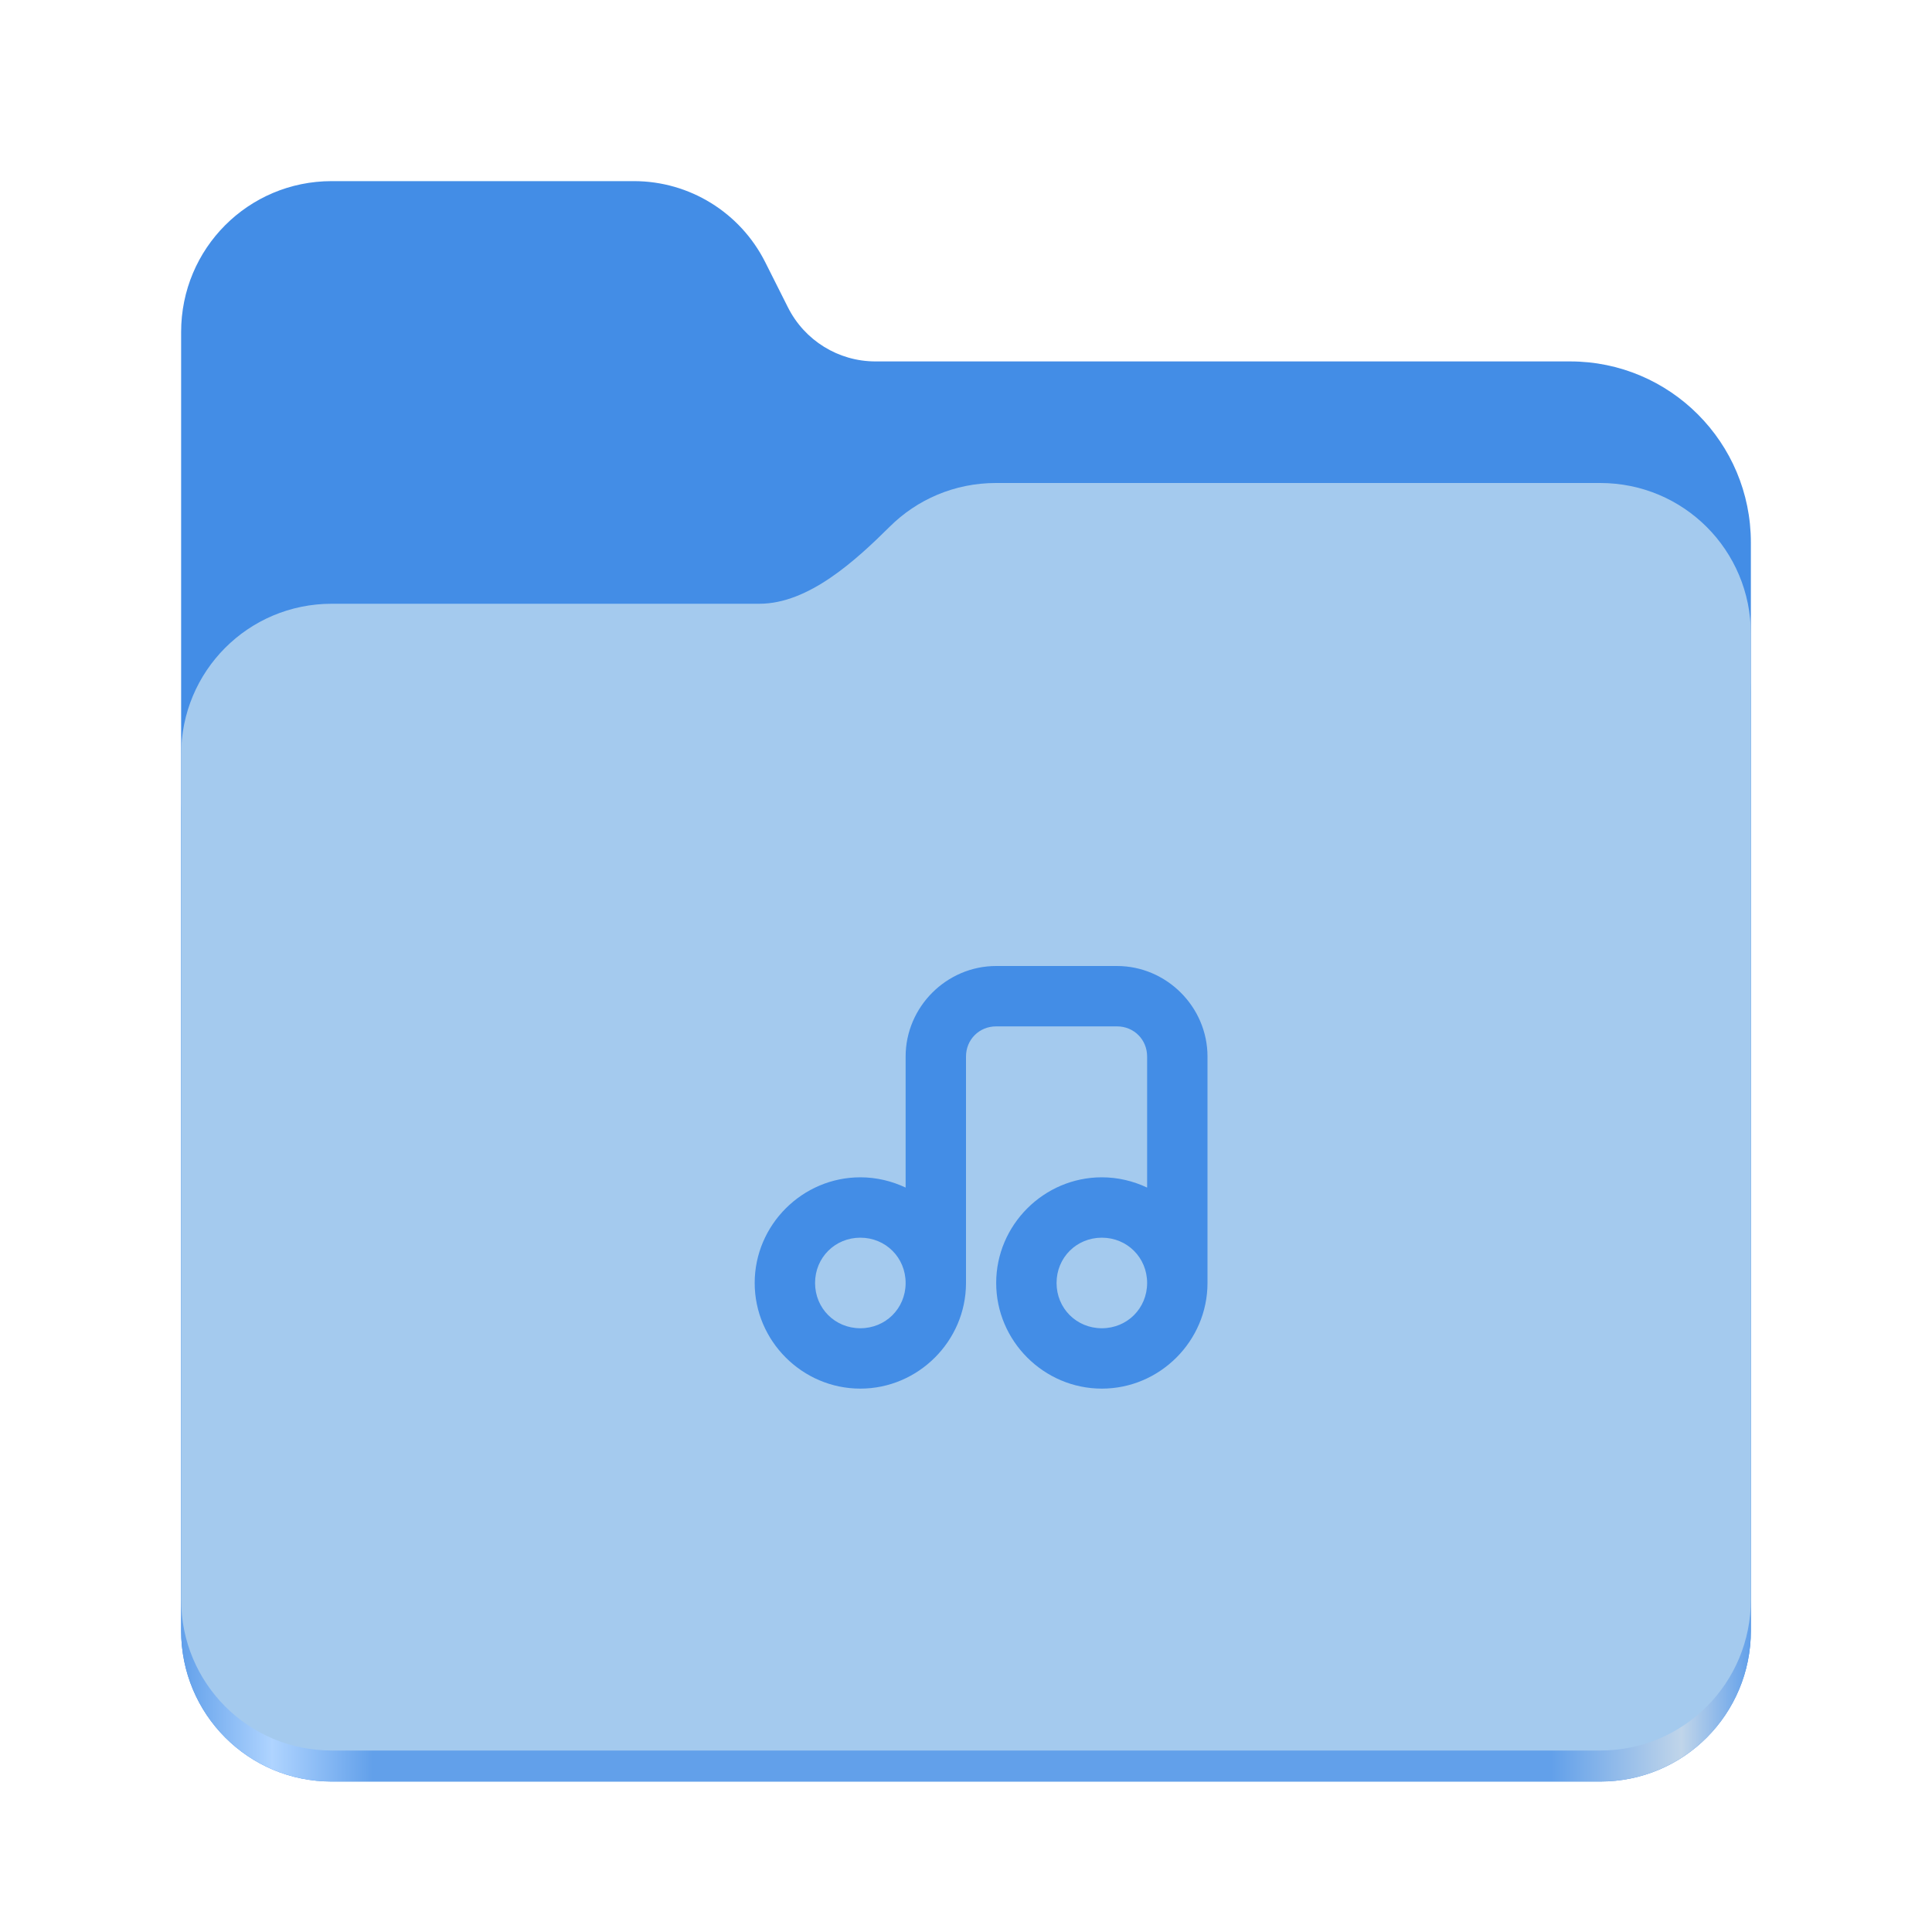
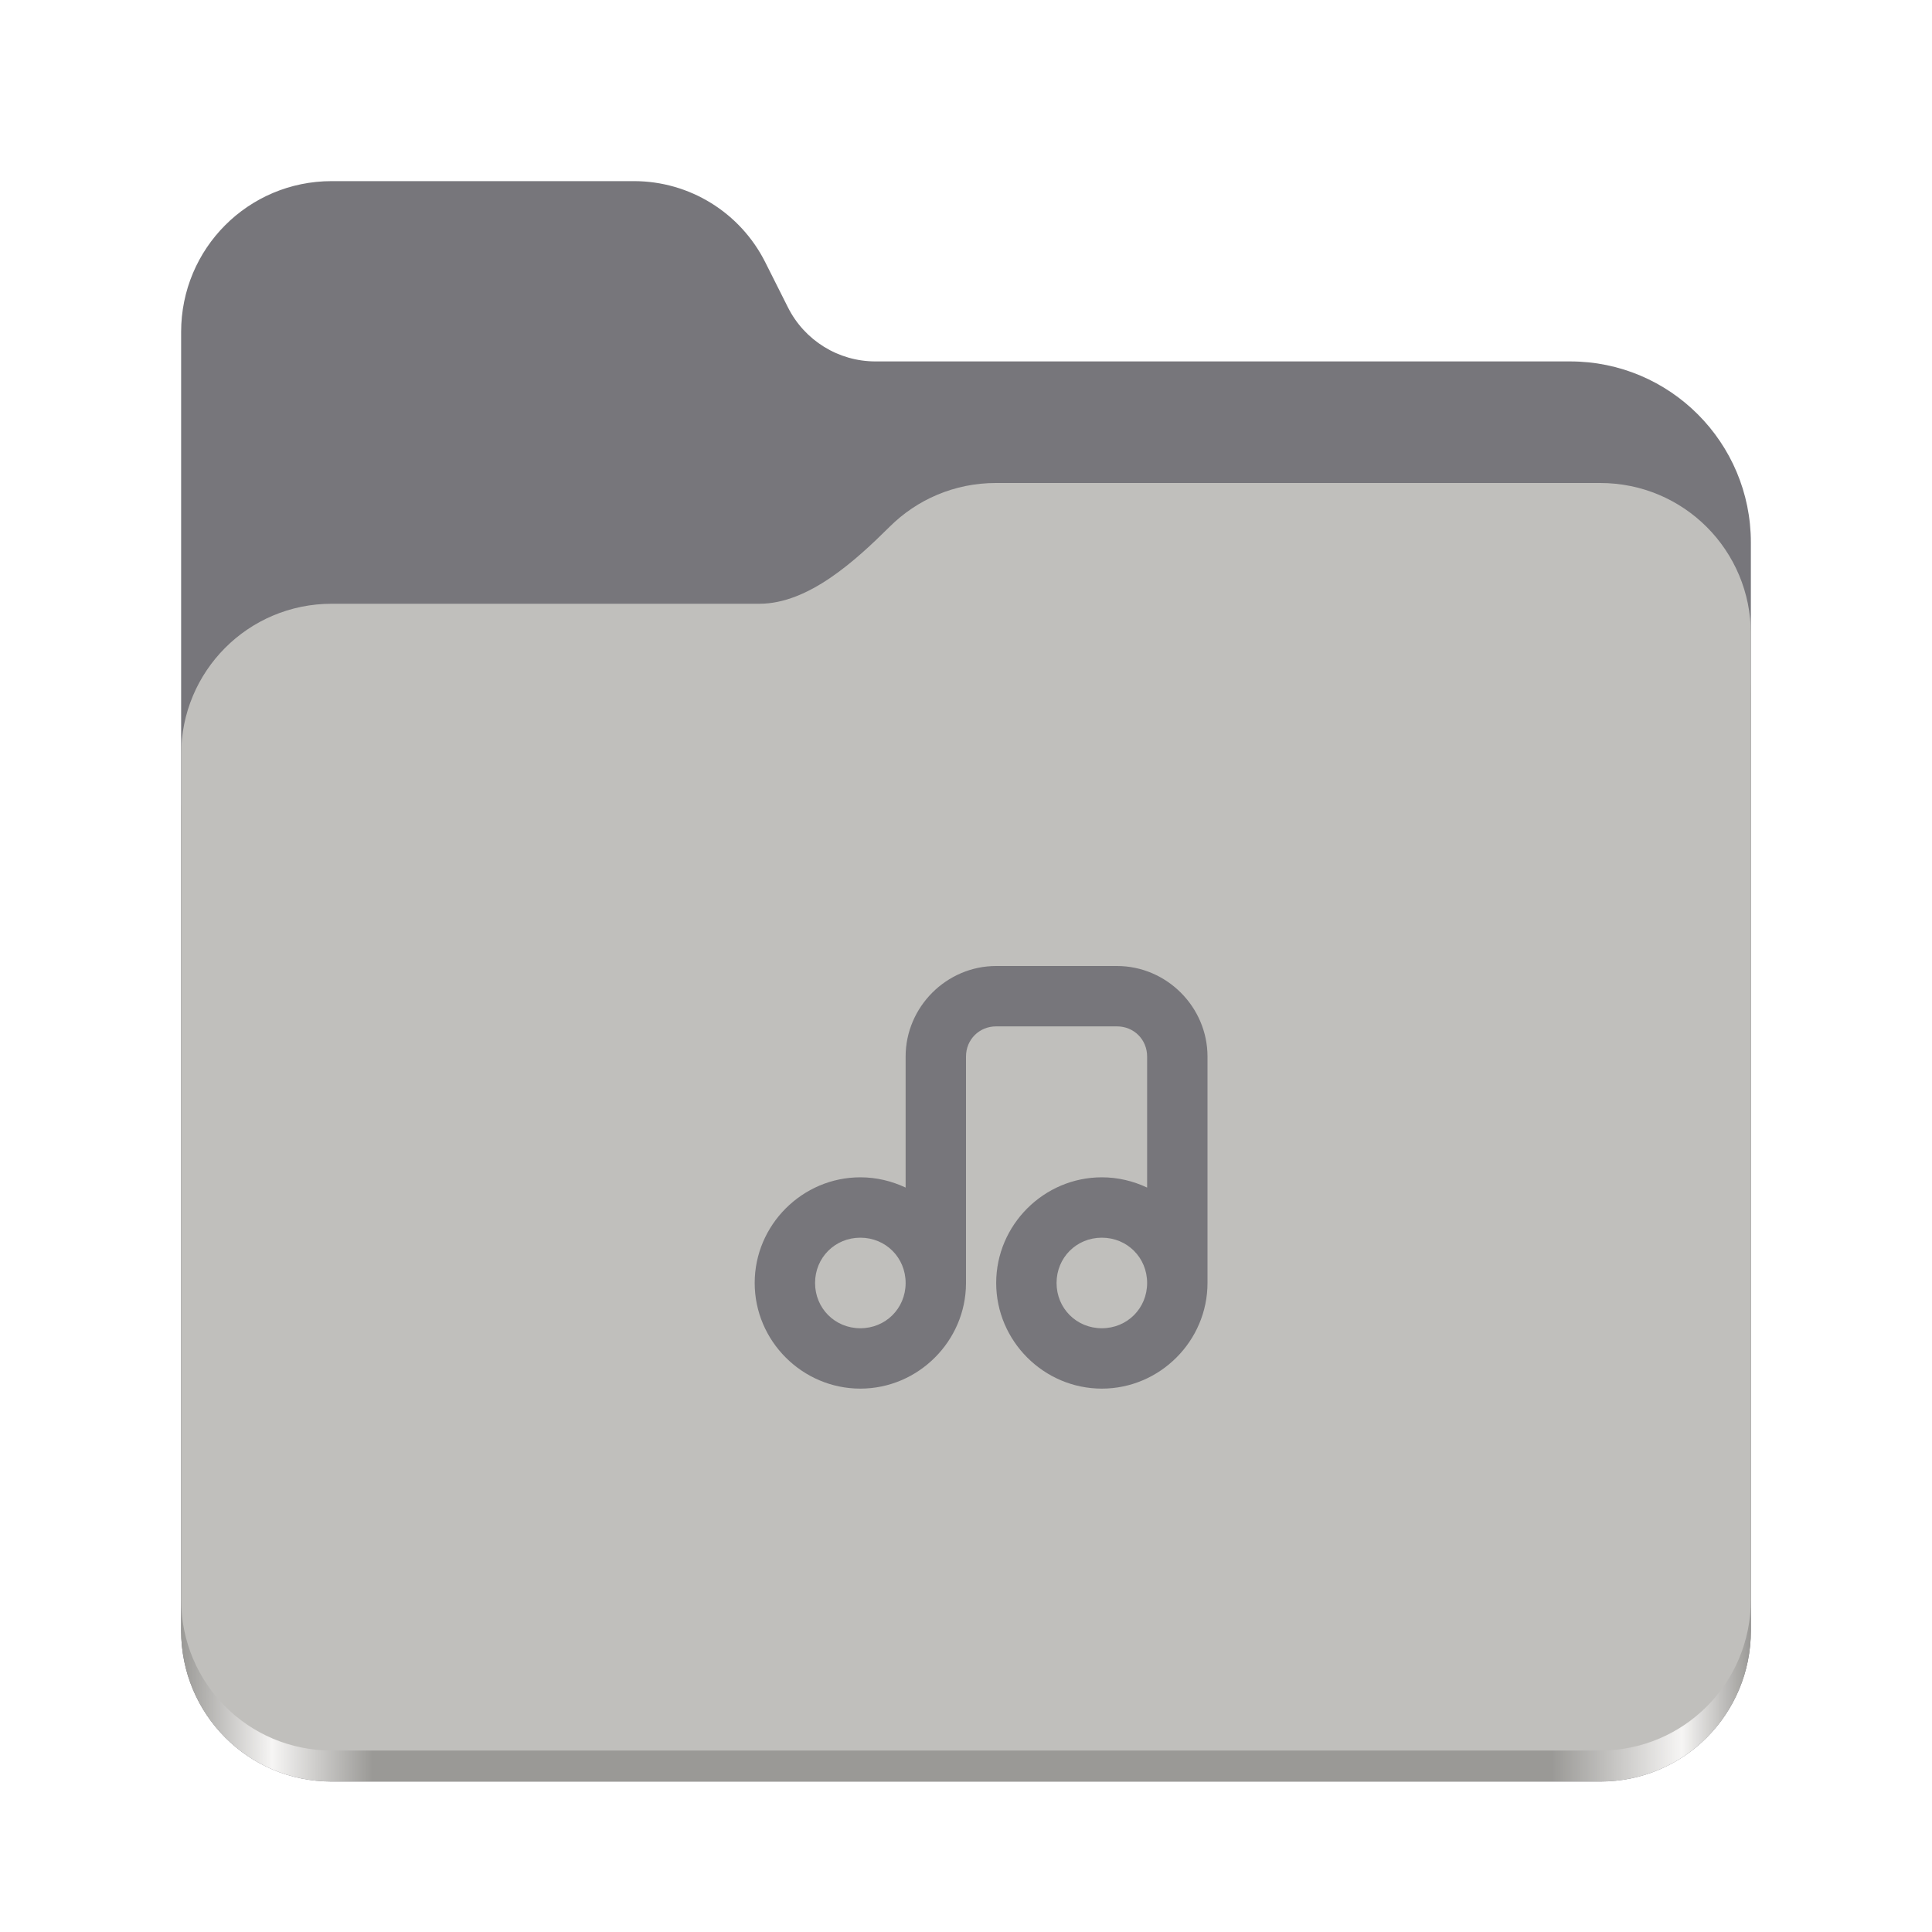
- <svg xmlns="http://www.w3.org/2000/svg" height="128px" viewBox="0 0 128 128" width="128px">
-   <linearGradient id="a" gradientTransform="matrix(0.45451 0 0 0.455522 -1210.292 616.1726)" gradientUnits="userSpaceOnUse" x1="2689.252" x2="2918.07" y1="-1106.803" y2="-1106.803">
-     <stop offset="0" stop-color="#62a0ea" />
-     <stop offset="0.058" stop-color="#afd4ff" />
-     <stop offset="0.122" stop-color="#62a0ea" />
-     <stop offset="0.873" stop-color="#62a0ea" />
-     <stop offset="0.956" stop-color="#c0d5ea" />
-     <stop offset="1" stop-color="#62a0ea" />
-   </linearGradient>
-   <path d="m 21.977 12 c -5.527 0 -9.977 4.461 -9.977 10 v 86.031 c 0 5.543 4.449 10 9.977 10 h 84.043 c 5.531 0 9.98 -4.457 9.98 -10 v -72.086 c 0 -6.629 -5.359 -12 -11.973 -12 h -46.027 c -2.453 0 -4.695 -1.387 -5.797 -3.582 l -1.504 -2.992 c -1.656 -3.293 -5.02 -5.371 -8.699 -5.371 z m 0 0" fill="#438de6" />
-   <path d="m 65.977 36 c -2.746 0 -5.227 1.102 -7.027 2.891 c -2.273 2.254 -5.383 5.109 -8.633 5.109 h -28.34 c -5.527 0 -9.977 4.461 -9.977 10 v 54.031 c 0 5.543 4.449 10 9.977 10 h 84.043 c 5.531 0 9.98 -4.457 9.98 -10 v -62.031 c 0 -5.539 -4.449 -10 -9.98 -10 z m 0 0" fill="url(#a)" />
-   <path d="m 65.977 32 c -2.746 0 -5.227 1.102 -7.027 2.891 c -2.273 2.254 -5.383 5.109 -8.633 5.109 h -28.34 c -5.527 0 -9.977 4.461 -9.977 10 v 55.977 c 0 5.539 4.449 10 9.977 10 h 84.043 c 5.531 0 9.98 -4.461 9.98 -10 v -63.977 c 0 -5.539 -4.449 -10 -9.98 -10 z m 0 0" fill="#a4caee" />
-   <path d="m 66 64 c -3.289 0 -6 2.711 -6 6 v 8.68 c -0.914 -0.43 -1.93 -0.68 -3 -0.68 c -3.844 0 -7 3.156 -7 7 s 3.156 7 7 7 c 3.828 0 6.984 -3.141 7 -6.969 c 0 -0.008 0 -0.023 0 -0.031 v -15 c 0 -1.125 0.875 -2 2 -2 h 8 c 1.125 0 2 0.875 2 2 v 8.68 c -0.914 -0.43 -1.93 -0.68 -3 -0.68 c -3.844 0 -7 3.156 -7 7 s 3.156 7 7 7 s 7 -3.156 7 -7 v -15 c 0 -3.289 -2.711 -6 -6 -6 z m -9 18 c 1.68 0 3 1.32 3 3 v 0.031 c -0.016 1.664 -1.328 2.969 -3 2.969 c -1.68 0 -3 -1.32 -3 -3 s 1.32 -3 3 -3 z m 16 0 c 1.68 0 3 1.32 3 3 s -1.32 3 -3 3 s -3 -1.32 -3 -3 s 1.32 -3 3 -3 z m 0 0" fill="#438de6" />
+ <svg xmlns="http://www.w3.org/2000/svg" width="128" height="128" viewBox="0 0 128 128" fill="none">
+   <path d="M21.977 12C16.449 12 12 16.461 12 22V108.031C12 113.574 16.449 118.031 21.977 118.031H106.02C111.551 118.031 116 113.574 116 108.031V35.945C116 29.316 110.641 23.945 104.027 23.945H58C55.547 23.945 53.305 22.559 52.203 20.363L50.699 17.371C49.043 14.078 45.68 12 42 12H21.977Z" fill="#77767B" />
+   <path d="M65.977 36C63.23 36 60.75 37.102 58.949 38.891C56.676 41.145 53.566 44 50.316 44H21.977C16.449 44 12 48.461 12 54V108.031C12 113.574 16.449 118.031 21.977 118.031H106.02C111.551 118.031 116 113.574 116 108.031V46C116 40.461 111.551 36 106.02 36H65.977Z" fill="url(#paint0_linear_25_31)" />
+   <path d="M65.977 32C63.23 32 60.75 33.102 58.949 34.891C56.676 37.145 53.566 40 50.316 40H21.977C16.449 40 12 44.461 12 50V105.977C12 111.516 16.449 115.977 21.977 115.977H106.02C111.551 115.977 116 111.516 116 105.977V42C116 36.461 111.551 32 106.02 32H65.977Z" fill="#C0BFBC" />
+   <path d="M66 64C62.711 64 60 66.711 60 70V78.68C59.086 78.25 58.07 78 57 78C53.156 78 50 81.156 50 85C50 88.844 53.156 92 57 92C60.828 92 63.984 88.859 64 85.031C64 85.023 64 85.008 64 85V70C64 68.875 64.875 68 66 68H74C75.125 68 76 68.875 76 70V78.68C75.086 78.25 74.07 78 73 78C69.156 78 66 81.156 66 85C66 88.844 69.156 92 73 92C76.844 92 80 88.844 80 85V70C80 66.711 77.289 64 74 64H66ZM57 82C58.68 82 60 83.32 60 85V85.031C59.984 86.695 58.672 88 57 88C55.32 88 54 86.68 54 85C54 83.32 55.32 82 57 82ZM73 82C74.68 82 76 83.32 76 85C76 86.68 74.68 88 73 88C71.32 88 70 86.68 70 85C70 83.32 71.32 82 73 82Z" fill="#77767B" />
+   <defs>
+     <linearGradient id="paint0_linear_25_31" x1="12" y1="112" x2="116" y2="112" gradientUnits="userSpaceOnUse">
+       <stop stop-color="#9A9996" />
+       <stop offset="0.058" stop-color="#F6F5F4" />
+       <stop offset="0.122" stop-color="#9A9996" />
+       <stop offset="0.873" stop-color="#9A9996" />
+       <stop offset="0.956" stop-color="#F6F5F4" />
+       <stop offset="1" stop-color="#9A9996" />
+     </linearGradient>
+   </defs>
</svg>
